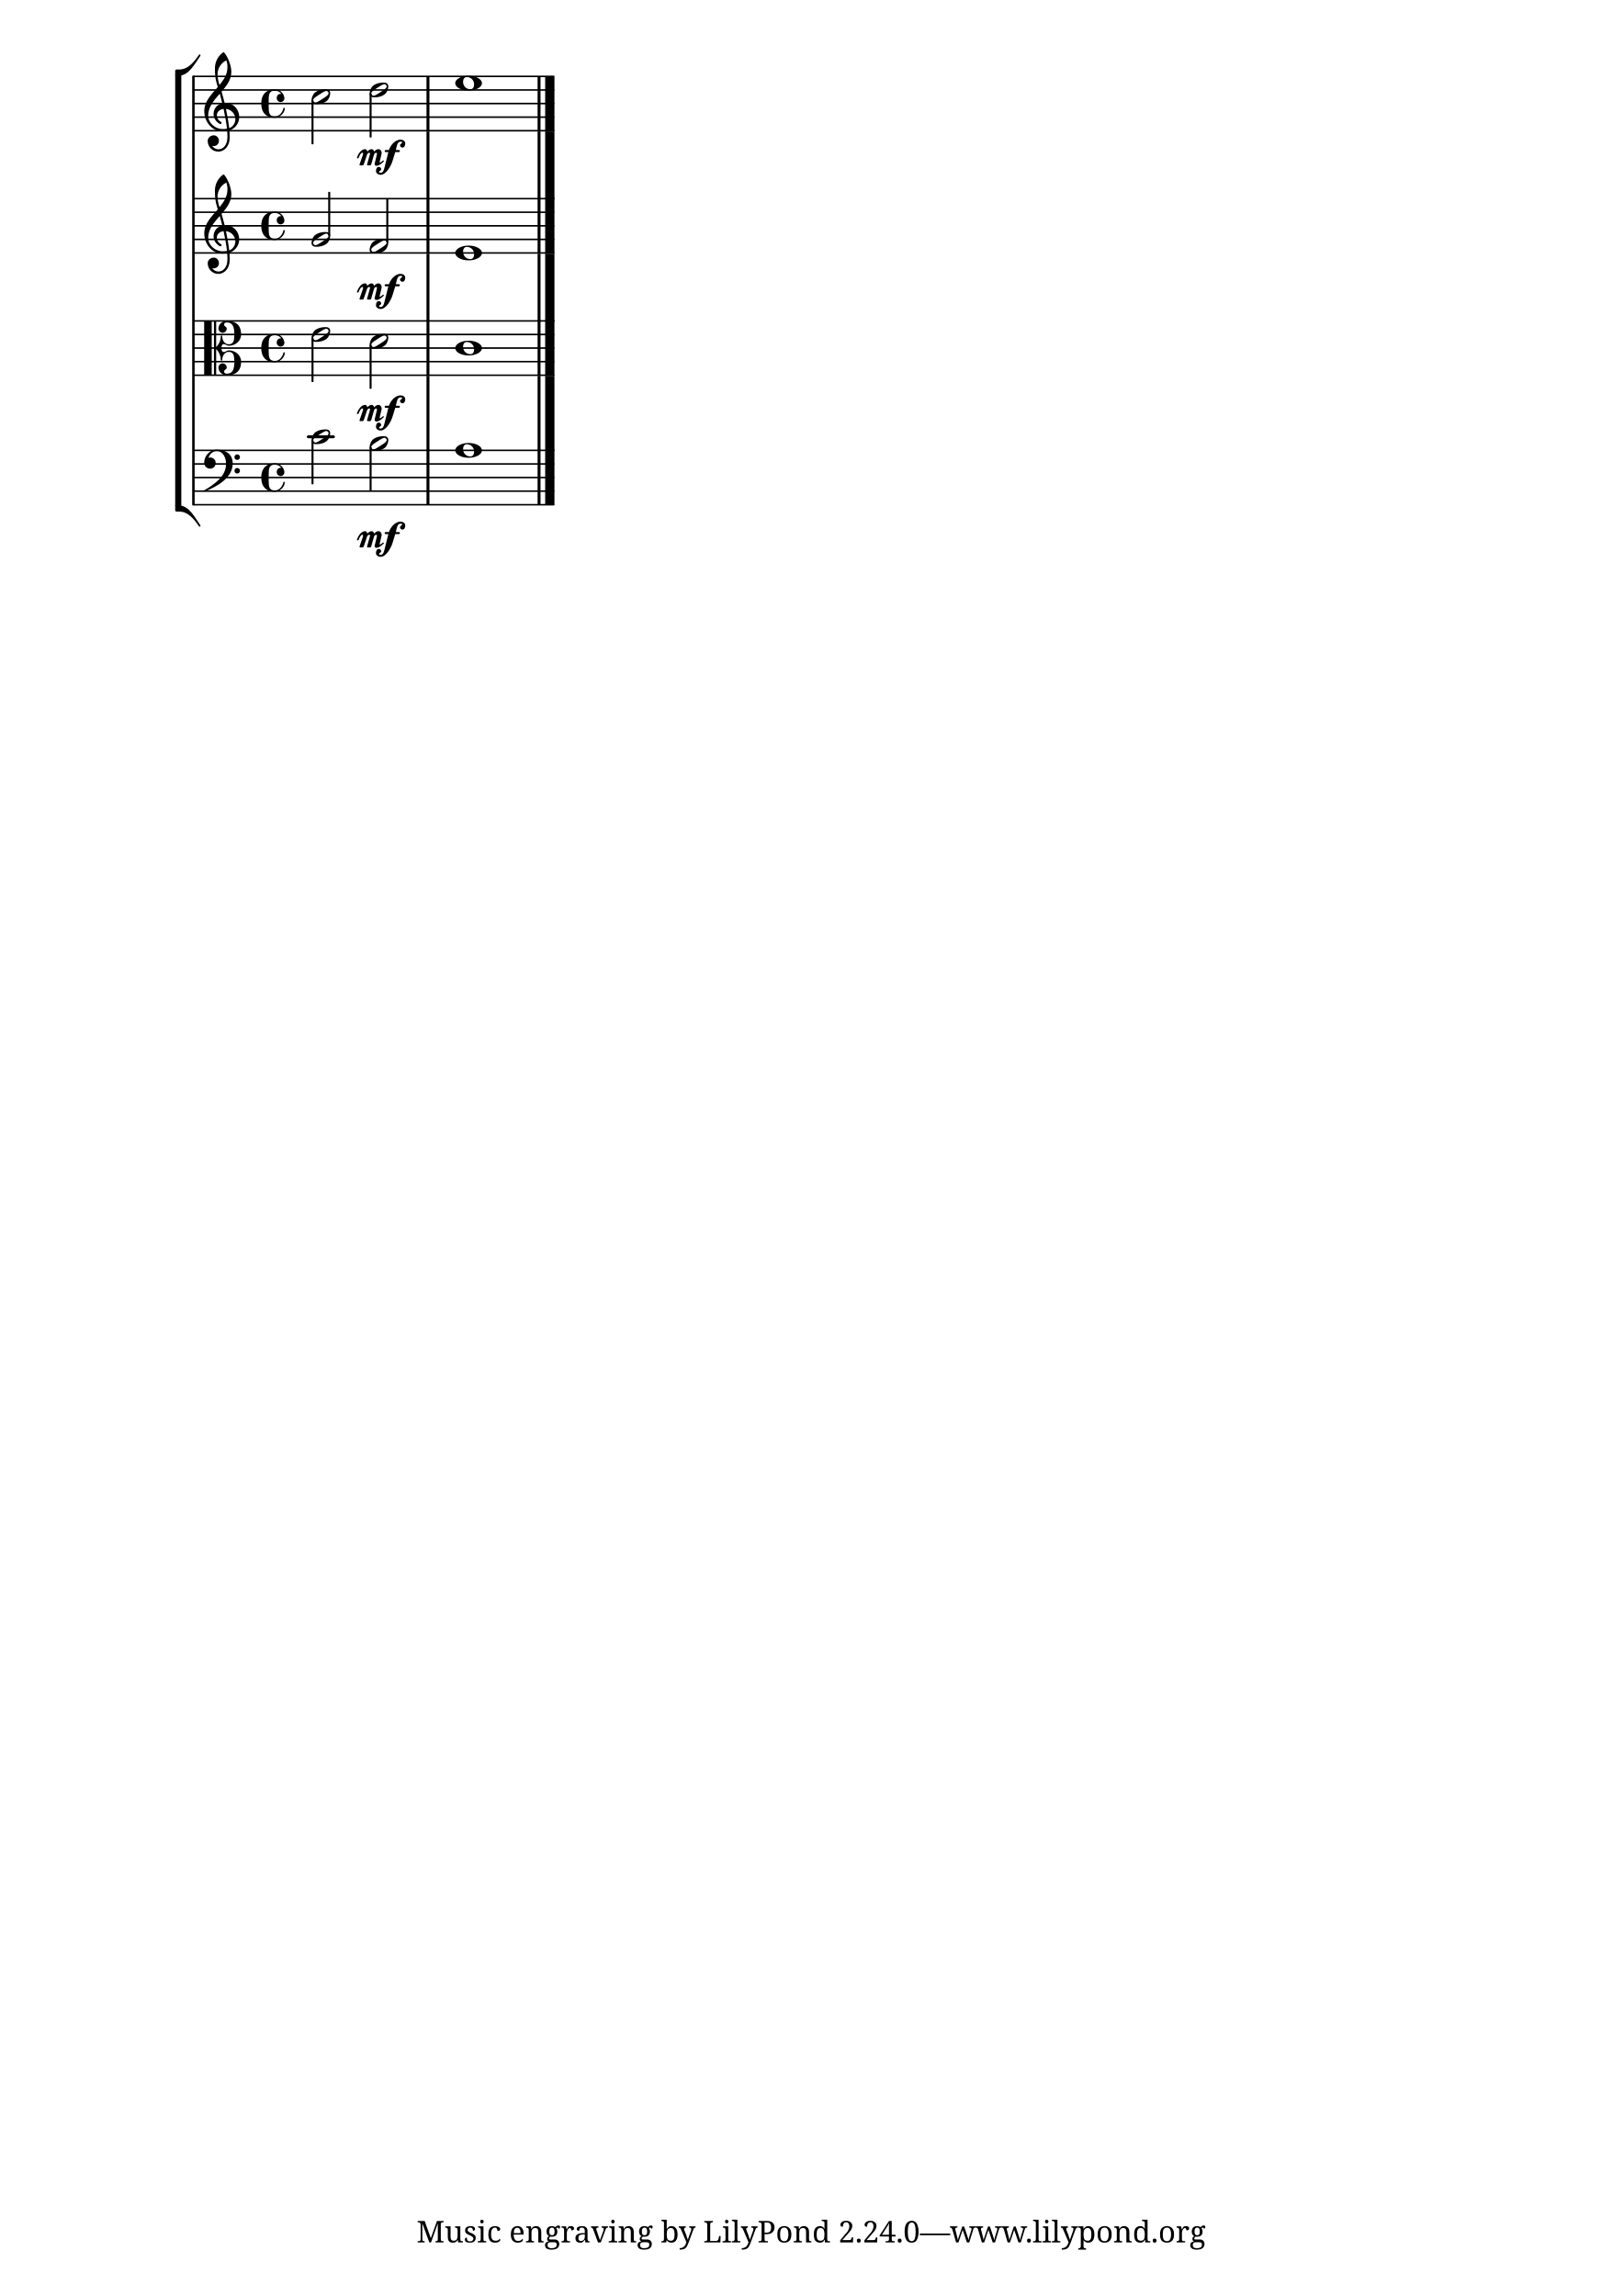
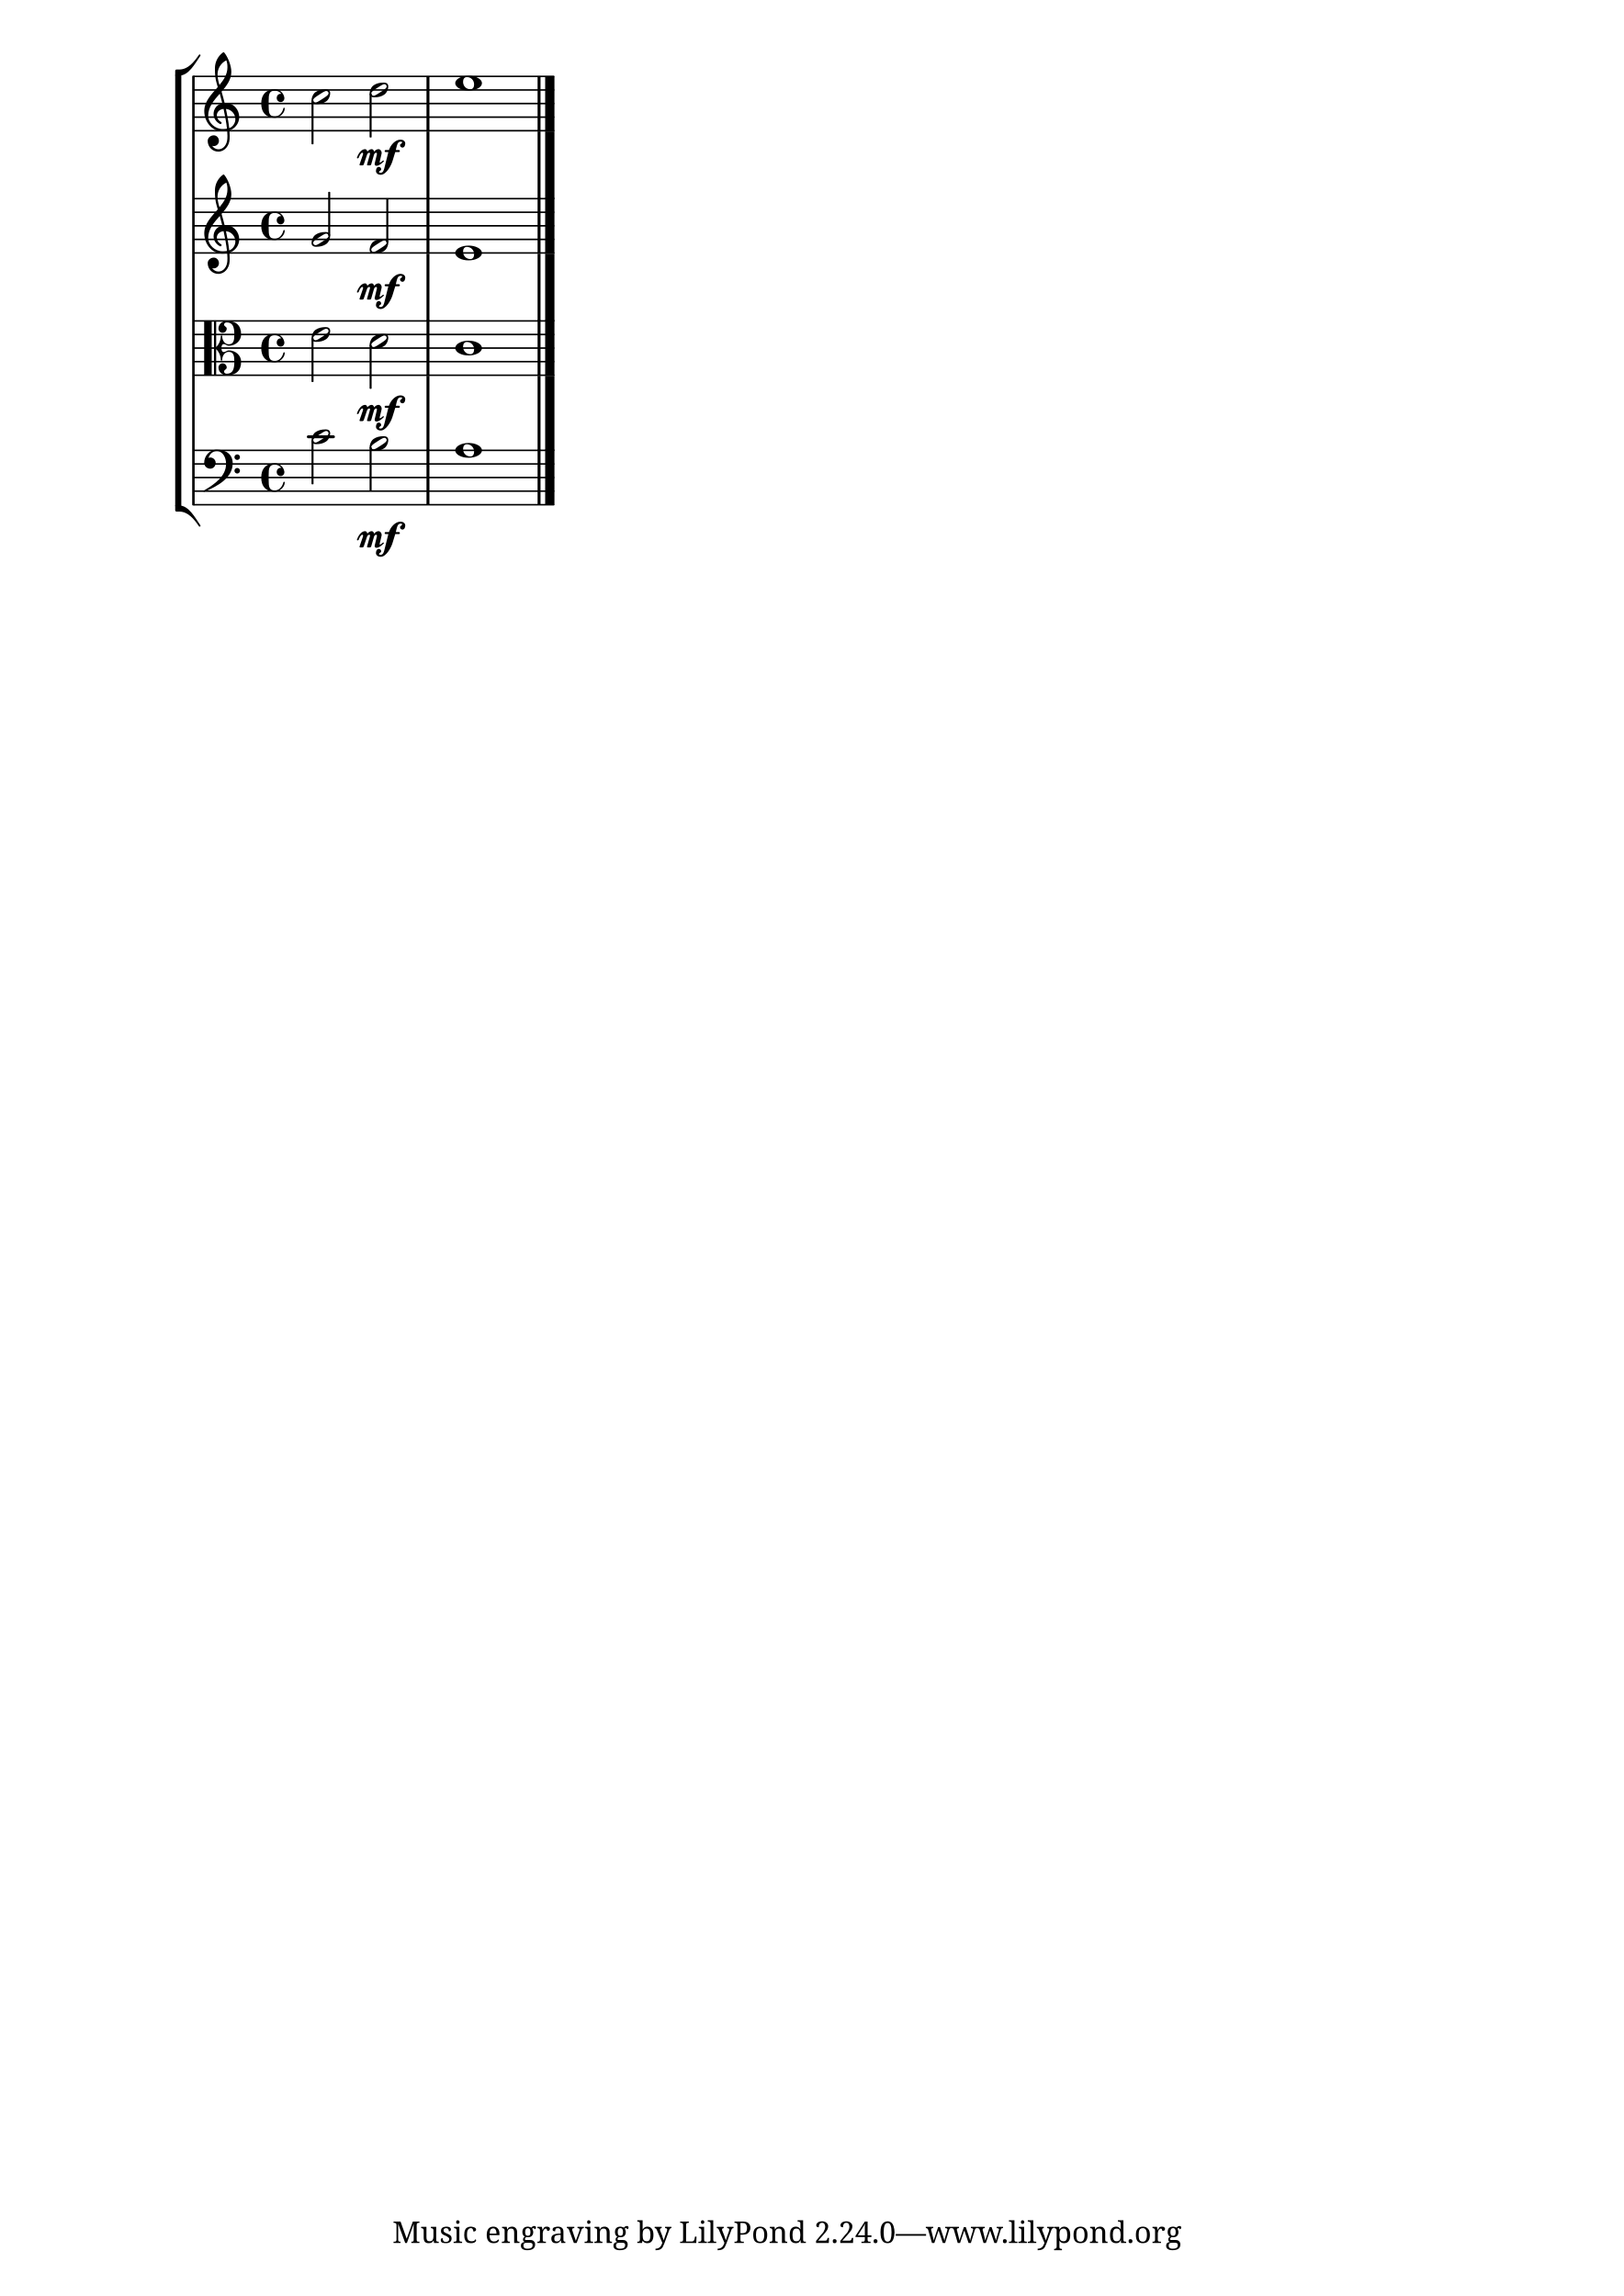
<svg xmlns="http://www.w3.org/2000/svg" xmlns:xlink="http://www.w3.org/1999/xlink" version="1.2" width="210.00mm" height="297.00mm" viewBox="0 -0 119.502 169.009">
  <style type="text/css">

tspan { white-space: pre; }

</style>
  <g transform="translate(31.3894, 3.8453)">
    <rect x="0" y="23.833" width="0.216" height="5.473" ry="0" fill="currentColor" />
  </g>
  <g transform="translate(31.3894, 3.8453)">
    <rect x="0" y="14.833" width="0.216" height="4.943" ry="0" fill="currentColor" />
  </g>
  <g transform="translate(31.3894, 3.8453)">
    <rect x="0" y="5.833" width="0.216" height="4.943" ry="0" fill="currentColor" />
  </g>
  <g transform="translate(40.1234, 16.6213)">
    <rect x="0" y="-2.057" width="0.683" height="4.114" ry="0" fill="currentColor" />
  </g>
  <g transform="translate(39.5657, 16.6213)">
    <rect x="0" y="-2.057" width="0.216" height="4.114" ry="0" fill="currentColor" />
  </g>
  <g transform="translate(40.1234, 25.6213)">
    <rect x="0" y="-2.057" width="0.683" height="4.114" ry="0" fill="currentColor" />
  </g>
  <g transform="translate(39.5657, 25.6213)">
    <rect x="0" y="-2.057" width="0.216" height="4.114" ry="0" fill="currentColor" />
  </g>
  <g transform="translate(40.1234, 7.6213)">
    <rect x="0" y="-2" width="0.683" height="4.057" ry="0" fill="currentColor" />
  </g>
  <g transform="translate(39.5657, 7.6213)">
    <rect x="0" y="-2" width="0.216" height="4.057" ry="0" fill="currentColor" />
  </g>
  <g transform="translate(31.3894, 35.1515)">
    <rect x="0" y="-2.057" width="0.216" height="4.057" ry="0" fill="currentColor" />
  </g>
  <g transform="translate(40.1234, 35.1515)">
    <rect x="0" y="-2.057" width="0.683" height="4.057" ry="0" fill="currentColor" />
  </g>
  <g transform="translate(39.5657, 35.1515)">
    <rect x="0" y="-2.057" width="0.216" height="4.057" ry="0" fill="currentColor" />
  </g>
  <g transform="translate(31.3894, 25.6213)">
    <rect x="0" y="-2.057" width="0.216" height="4.114" ry="0" fill="currentColor" />
  </g>
  <g transform="translate(40.1234, 3.8453)">
    <rect x="0" y="23.833" width="0.683" height="5.473" ry="0" fill="currentColor" />
  </g>
  <g transform="translate(39.5657, 3.8453)">
    <rect x="0" y="23.833" width="0.216" height="5.473" ry="0" fill="currentColor" />
  </g>
  <g transform="translate(40.1234, 3.8453)">
    <rect x="0" y="14.833" width="0.683" height="4.943" ry="0" fill="currentColor" />
  </g>
  <g transform="translate(39.5657, 3.8453)">
    <rect x="0" y="14.833" width="0.216" height="4.943" ry="0" fill="currentColor" />
  </g>
  <g transform="translate(40.1234, 3.8453)">
    <rect x="0" y="5.833" width="0.683" height="4.943" ry="0" fill="currentColor" />
  </g>
  <g transform="translate(39.5657, 3.8453)">
    <rect x="0" y="5.833" width="0.216" height="4.943" ry="0" fill="currentColor" />
  </g>
  <g transform="translate(31.3894, 16.6213)">
    <rect x="0" y="-2.057" width="0.216" height="4.114" ry="0" fill="currentColor" />
  </g>
  <g transform="translate(31.3894, 7.6213)">
    <rect x="0" y="-2" width="0.216" height="4.057" ry="0" fill="currentColor" />
  </g>
  <g staffspace="1" lilypondversion="2.24.0" isstaff="true">
    <g transform="translate(14.2264, 9.6213)">
      <line stroke-linejoin="round" stroke-linecap="round" stroke-width="0.114" stroke="currentColor" x1="0.057" y1="0" x2="26.523" y2="0" />
    </g>
    <g transform="translate(14.2264, 8.6213)">
      <line stroke-linejoin="round" stroke-linecap="round" stroke-width="0.114" stroke="currentColor" x1="0.057" y1="0" x2="26.523" y2="0" />
    </g>
    <g transform="translate(14.2264, 7.6213)">
      <line stroke-linejoin="round" stroke-linecap="round" stroke-width="0.114" stroke="currentColor" x1="0.057" y1="0" x2="26.523" y2="0" />
    </g>
    <g transform="translate(14.2264, 6.6213)">
      <line stroke-linejoin="round" stroke-linecap="round" stroke-width="0.114" stroke="currentColor" x1="0.057" y1="0" x2="26.523" y2="0" />
    </g>
    <g transform="translate(14.2264, 5.6213)">
      <line stroke-linejoin="round" stroke-linecap="round" stroke-width="0.114" stroke="currentColor" x1="0.057" y1="0" x2="26.523" y2="0" />
    </g>
  </g>
  <g transform="translate(5.6906, 32.1515)">
    <rect x="16.892" y="-0.107" width="2.066" height="0.214" ry="0.107" fill="currentColor" />
  </g>
  <g staffspace="1" lilypondversion="2.24.0" isstaff="true">
    <g transform="translate(14.2264, 18.6213)">
      <line stroke-linejoin="round" stroke-linecap="round" stroke-width="0.114" stroke="currentColor" x1="0.057" y1="0" x2="26.523" y2="0" />
    </g>
    <g transform="translate(14.2264, 17.6213)">
      <line stroke-linejoin="round" stroke-linecap="round" stroke-width="0.114" stroke="currentColor" x1="0.057" y1="0" x2="26.523" y2="0" />
    </g>
    <g transform="translate(14.2264, 16.6213)">
      <line stroke-linejoin="round" stroke-linecap="round" stroke-width="0.114" stroke="currentColor" x1="0.057" y1="0" x2="26.523" y2="0" />
    </g>
    <g transform="translate(14.2264, 15.6213)">
      <line stroke-linejoin="round" stroke-linecap="round" stroke-width="0.114" stroke="currentColor" x1="0.057" y1="0" x2="26.523" y2="0" />
    </g>
    <g transform="translate(14.2264, 14.6213)">
      <line stroke-linejoin="round" stroke-linecap="round" stroke-width="0.114" stroke="currentColor" x1="0.057" y1="0" x2="26.523" y2="0" />
    </g>
  </g>
  <g staffspace="1" lilypondversion="2.24.0" isstaff="true">
    <g transform="translate(14.2264, 27.6213)">
      <line stroke-linejoin="round" stroke-linecap="round" stroke-width="0.114" stroke="currentColor" x1="0.057" y1="0" x2="26.523" y2="0" />
    </g>
    <g transform="translate(14.2264, 26.6213)">
      <line stroke-linejoin="round" stroke-linecap="round" stroke-width="0.114" stroke="currentColor" x1="0.057" y1="0" x2="26.523" y2="0" />
    </g>
    <g transform="translate(14.2264, 25.6213)">
      <line stroke-linejoin="round" stroke-linecap="round" stroke-width="0.114" stroke="currentColor" x1="0.057" y1="0" x2="26.523" y2="0" />
    </g>
    <g transform="translate(14.2264, 24.6213)">
      <line stroke-linejoin="round" stroke-linecap="round" stroke-width="0.114" stroke="currentColor" x1="0.057" y1="0" x2="26.523" y2="0" />
    </g>
    <g transform="translate(14.2264, 23.6213)">
      <line stroke-linejoin="round" stroke-linecap="round" stroke-width="0.114" stroke="currentColor" x1="0.057" y1="0" x2="26.523" y2="0" />
    </g>
  </g>
  <g staffspace="1" lilypondversion="2.24.0" isstaff="true">
    <g transform="translate(14.2264, 37.1515)">
      <line stroke-linejoin="round" stroke-linecap="round" stroke-width="0.114" stroke="currentColor" x1="0.057" y1="0" x2="26.523" y2="0" />
    </g>
    <g transform="translate(14.2264, 36.1515)">
      <line stroke-linejoin="round" stroke-linecap="round" stroke-width="0.114" stroke="currentColor" x1="0.057" y1="0" x2="26.523" y2="0" />
    </g>
    <g transform="translate(14.2264, 35.1515)">
      <line stroke-linejoin="round" stroke-linecap="round" stroke-width="0.114" stroke="currentColor" x1="0.057" y1="0" x2="26.523" y2="0" />
    </g>
    <g transform="translate(14.2264, 34.1515)">
      <line stroke-linejoin="round" stroke-linecap="round" stroke-width="0.114" stroke="currentColor" x1="0.057" y1="0" x2="26.523" y2="0" />
    </g>
    <g transform="translate(14.2264, 33.1515)">
      <line stroke-linejoin="round" stroke-linecap="round" stroke-width="0.114" stroke="currentColor" x1="0.057" y1="0" x2="26.523" y2="0" />
    </g>
  </g>
-   <a style="color:inherit;" xlink:href="textedit:///dummy/path/file.ly:74:2:3">
+   <a style="color:inherit;" xlink:href="textedit:///dummy/path/file.ly:75:2:3">
    <g transform="translate(33.5057, 33.1515)">
      <path transform="scale(0.004, -0.004)" d="M213 112c-50 0 -69 -43 -69 -88c0 -77 57 -136 134 -136c50 0 69 43 69 88c0 77 -57 136 -134 136zM491 0c0 -43 -34 -75 -72 -96c-53 -29 -114 -40 -174 -40s-120 11 -173 40c-38 21 -72 53 -72 96s34 75 72 96c53 29 113 40 173 40s121 -11 174 -40 c38 -21 72 -53 72 -96z" fill="currentColor" />
    </g>
  </a>
-   <a style="color:inherit;" xlink:href="textedit:///dummy/path/file.ly:65:2:3">
+   <a style="color:inherit;" xlink:href="textedit:///dummy/path/file.ly:66:2:3">
    <g transform="translate(33.5057, 25.6213)">
      <path transform="scale(0.004, -0.004)" d="M213 112c-50 0 -69 -43 -69 -88c0 -77 57 -136 134 -136c50 0 69 43 69 88c0 77 -57 136 -134 136zM491 0c0 -43 -34 -75 -72 -96c-53 -29 -114 -40 -174 -40s-120 11 -173 40c-38 21 -72 53 -72 96s34 75 72 96c53 29 113 40 173 40s121 -11 174 -40 c38 -21 72 -53 72 -96z" fill="currentColor" />
    </g>
  </a>
-   <a style="color:inherit;" xlink:href="textedit:///dummy/path/file.ly:56:2:3">
+   <a style="color:inherit;" xlink:href="textedit:///dummy/path/file.ly:57:2:3">
    <g transform="translate(33.5057, 18.6213)">
      <path transform="scale(0.004, -0.004)" d="M213 112c-50 0 -69 -43 -69 -88c0 -77 57 -136 134 -136c50 0 69 43 69 88c0 77 -57 136 -134 136zM491 0c0 -43 -34 -75 -72 -96c-53 -29 -114 -40 -174 -40s-120 11 -173 40c-38 21 -72 53 -72 96s34 75 72 96c53 29 113 40 173 40s121 -11 174 -40 c38 -21 72 -53 72 -96z" fill="currentColor" />
    </g>
  </a>
-   <a style="color:inherit;" xlink:href="textedit:///dummy/path/file.ly:48:2:3">
+   <a style="color:inherit;" xlink:href="textedit:///dummy/path/file.ly:49:2:3">
    <g transform="translate(33.5057, 6.1213)">
      <path transform="scale(0.004, -0.004)" d="M213 112c-50 0 -69 -43 -69 -88c0 -77 57 -136 134 -136c50 0 69 43 69 88c0 77 -57 136 -134 136zM491 0c0 -43 -34 -75 -72 -96c-53 -29 -114 -40 -174 -40s-120 11 -173 40c-38 21 -72 53 -72 96s34 75 72 96c53 29 113 40 173 40s121 -11 174 -40 c38 -21 72 -53 72 -96z" fill="currentColor" />
    </g>
  </a>
+   <a style="color:inherit;" xlink:href="textedit:///dummy/path/file.ly:43:2:3">
+ </a>
  <a style="color:inherit;" xlink:href="textedit:///dummy/path/file.ly:42:2:3">
- </a>
-   <a style="color:inherit;" xlink:href="textedit:///dummy/path/file.ly:41:2:3">
    <g transform="translate(19.2264, 25.6213)">
      <path transform="scale(0.004, -0.004)" d="M359 27c-49 0 -75 42 -75 75c0 38 27 77 72 77c4 0 9 0 14 -1c-28 37 -72 59 -120 59c-106 0 -113 -73 -113 -186v-51v-51c0 -113 7 -187 113 -187c80 0 139 70 158 151c2 7 7 10 12 10c6 0 13 -4 13 -12c0 -94 -105 -174 -183 -174c-68 0 -137 21 -184 70 c-49 51 -66 122 -66 193s17 142 66 193c47 49 116 69 184 69c87 0 160 -64 175 -150c1 -5 1 -9 1 -13c0 -40 -30 -72 -67 -72z" fill="currentColor" />
    </g>
  </a>
-   <a style="color:inherit;" xlink:href="textedit:///dummy/path/file.ly:73:2:3">
+   <a style="color:inherit;" xlink:href="textedit:///dummy/path/file.ly:74:2:3">
    <g transform="translate(22.9264, 32.1515)">
      <path transform="scale(0.004, -0.004)" d="M314 65c0 24 -21 41 -42 41c-4 0 -8 0 -12 -1c-31 -9 -78 -40 -115 -64s-84 -53 -104 -78c-7 -8 -10 -18 -10 -28c0 -24 21 -41 42 -41c4 0 8 0 12 1c31 9 77 40 114 64s84 53 104 78c7 8 11 18 11 28zM262 136c46 0 82 -21 82 -71c0 -19 -4 -39 -10 -57 c-12 -37 -32 -72 -64 -94c-53 -36 -113 -50 -187 -50c-46 0 -83 21 -83 71c0 19 5 39 11 57c12 37 31 72 63 94c53 36 114 50 188 50z" fill="currentColor" />
    </g>
  </a>
  <g transform="translate(15.0264, 34.1515)">
    <path transform="scale(0.004, -0.004)" d="M557 -125c0 28 23 51 51 51s51 -23 51 -51s-23 -51 -51 -51s-51 23 -51 51zM557 125c0 28 23 51 51 51s51 -23 51 -51s-23 -51 -51 -51s-51 23 -51 51zM232 263c172 0 293 -88 293 -251c0 -263 -263 -414 -516 -521c-3 -3 -6 -4 -9 -4c-7 0 -13 6 -13 13c0 3 1 6 4 9 c202 118 412 265 412 493c0 120 -63 235 -171 235c-74 0 -129 -54 -154 -126c11 5 22 8 34 8c55 0 100 -45 100 -100c0 -58 -44 -106 -100 -106c-60 0 -112 47 -112 106c0 133 102 244 232 244z" fill="currentColor" />
  </g>
+   <a style="color:inherit;" xlink:href="textedit:///dummy/path/file.ly:43:2:3">
+ </a>
  <a style="color:inherit;" xlink:href="textedit:///dummy/path/file.ly:42:2:3">
- </a>
-   <a style="color:inherit;" xlink:href="textedit:///dummy/path/file.ly:41:2:3">
    <g transform="translate(19.2264, 35.1515)">
      <path transform="scale(0.004, -0.004)" d="M359 27c-49 0 -75 42 -75 75c0 38 27 77 72 77c4 0 9 0 14 -1c-28 37 -72 59 -120 59c-106 0 -113 -73 -113 -186v-51v-51c0 -113 7 -187 113 -187c80 0 139 70 158 151c2 7 7 10 12 10c6 0 13 -4 13 -12c0 -94 -105 -174 -183 -174c-68 0 -137 21 -184 70 c-49 51 -66 122 -66 193s17 142 66 193c47 49 116 69 184 69c87 0 160 -64 175 -150c1 -5 1 -9 1 -13c0 -40 -30 -72 -67 -72z" fill="currentColor" />
    </g>
  </a>
  <g transform="translate(23.0003, 7.6213)">
    <rect x="-0.074" y="-0.241" width="0.148" height="3.241" ry="0.04" fill="currentColor" />
  </g>
  <g transform="translate(15.0264, 25.6213)">
    <path transform="scale(0.004, -0.004)" d="M318 0c0 -33 7 -73 45 -73c29 0 57 31 88 31c123 0 229 -89 229 -208c0 -169 -93 -250 -265 -250c-83 0 -152 61 -152 142c0 42 34 77 76 77s76 -35 76 -77c0 -39 -49 -37 -49 -76c0 -23 24 -38 49 -38c116 0 140 90 140 222c0 106 -12 180 -104 180 c-72 0 -119 -71 -119 -149c0 -9 -7 -14 -14 -14s-13 5 -13 14c0 76 -31 147 -84 200v-471c0 -6 -4 -10 -10 -10h-21c-6 0 -10 4 -10 10v980c0 6 4 10 10 10h21c6 0 10 -4 10 -10v-471c53 53 84 124 84 200c0 9 6 14 13 14s14 -5 14 -14c0 -78 47 -149 119 -149 c92 0 104 74 104 180c0 132 -24 222 -140 222c-25 0 -49 -15 -49 -38c0 -39 49 -37 49 -76c0 -42 -34 -77 -76 -77s-76 35 -76 77c0 81 69 142 152 142c172 0 265 -81 265 -250c0 -119 -106 -208 -229 -208c-31 0 -59 31 -88 31c-38 0 -45 -40 -45 -73zM129 -500h-119 c-6 0 -10 4 -10 10v980c0 6 4 10 10 10h119c6 0 10 -4 10 -10v-980c0 -6 -4 -10 -10 -10z" fill="currentColor" />
  </g>
  <g transform="translate(24.2297, 16.6213)">
    <rect x="-0.074" y="-2.5" width="0.148" height="3.241" ry="0.04" fill="currentColor" />
  </g>
  <g transform="translate(27.2757, 35.1515)">
    <rect x="-0.074" y="-2.241" width="0.148" height="3.241" ry="0.04" fill="currentColor" />
  </g>
-   <a style="color:inherit;" xlink:href="textedit:///dummy/path/file.ly:47:2:3">
+   <a style="color:inherit;" xlink:href="textedit:///dummy/path/file.ly:48:2:3">
    <g transform="translate(22.9264, 7.1213)">
      <path transform="scale(0.004, -0.004)" d="M314 65c0 24 -21 41 -42 41c-4 0 -8 0 -12 -1c-31 -9 -78 -40 -115 -64s-84 -53 -104 -78c-7 -8 -10 -18 -10 -28c0 -24 21 -41 42 -41c4 0 8 0 12 1c31 9 77 40 114 64s84 53 104 78c7 8 11 18 11 28zM262 136c46 0 82 -21 82 -71c0 -19 -4 -39 -10 -57 c-12 -37 -32 -72 -64 -94c-53 -36 -113 -50 -187 -50c-46 0 -83 21 -83 71c0 19 5 39 11 57c12 37 31 72 63 94c53 36 114 50 188 50z" fill="currentColor" />
    </g>
  </a>
  <g transform="translate(12.8943, 5.3394)">
    <path transform="scale(0.004, -0.004)" d="M450 333c9 0 16 -8 16 -16c0 -3 -1 -6 -3 -9c-99 -144 -215 -364 -388 -364h-75v87c0 14 11 25 25 25h50c159 0 271 136 362 270c3 4 8 7 13 7z" fill="currentColor" />
  </g>
  <g transform="translate(12.8943, 37.4334)">
    <path transform="scale(0.004, -0.004)" d="M466 -317c0 -8 -7 -16 -16 -16c-5 0 -10 3 -13 7c-91 134 -203 270 -362 270h-50c-14 0 -25 11 -25 25v87h75c173 0 289 -220 388 -364c2 -3 3 -6 3 -9z" fill="currentColor" />
  </g>
  <g transform="translate(12.8943, 21.3864)">
    <rect x="0" y="-15.867" width="0.45" height="31.734" ry="0" fill="currentColor" />
  </g>
  <g transform="translate(14.1443, 21.3864)">
    <rect x="0" y="-15.822" width="0.182" height="31.644" ry="0.057" fill="currentColor" />
  </g>
  <g transform="translate(23.0003, 25.6213)">
    <rect x="-0.074" y="-0.741" width="0.148" height="3.241" ry="0.04" fill="currentColor" />
  </g>
  <g transform="translate(15.0264, 8.6213)">
    <path transform="scale(0.004, -0.004)" d="M376 262c4 0 9 1 13 1c155 0 256 -128 256 -261c0 -76 -33 -154 -107 -210c-22 -17 -47 -28 -73 -36c3 -35 5 -70 5 -105c0 -19 -1 -39 -2 -58c-7 -120 -90 -228 -208 -228c-108 0 -195 88 -195 197c0 58 53 103 112 103c54 0 95 -47 95 -103c0 -52 -43 -95 -95 -95 c-11 0 -21 2 -31 6c26 -39 68 -65 117 -65c96 0 157 92 163 191c1 18 2 37 2 55c0 31 -1 61 -4 92c-29 -5 -58 -8 -89 -8c-188 0 -333 172 -333 374c0 177 131 306 248 441c-19 62 -37 126 -45 191c-6 52 -7 103 -7 155c0 115 55 224 149 292c3 2 7 3 10 3c4 0 7 0 10 -3 c71 -84 133 -245 133 -358c0 -143 -86 -255 -180 -364c21 -68 39 -138 56 -207zM461 -203c68 24 113 95 113 164c0 90 -66 179 -173 190c24 -116 46 -231 60 -354zM74 28c0 -135 129 -247 264 -247c28 0 55 2 82 6c-14 127 -37 245 -63 364c-79 -8 -124 -61 -124 -119 c0 -44 25 -91 81 -123c5 -5 7 -10 7 -15c0 -11 -10 -22 -22 -22c-3 0 -6 1 -9 2c-80 43 -117 115 -117 185c0 88 58 174 160 197c-14 58 -29 117 -46 175c-107 -121 -213 -243 -213 -403zM408 1045c-99 -48 -162 -149 -162 -259c0 -74 18 -133 36 -194 c80 97 146 198 146 324c0 55 -4 79 -20 129z" fill="currentColor" />
  </g>
+   <a style="color:inherit;" xlink:href="textedit:///dummy/path/file.ly:43:2:3">
+ </a>
  <a style="color:inherit;" xlink:href="textedit:///dummy/path/file.ly:42:2:3">
- </a>
-   <a style="color:inherit;" xlink:href="textedit:///dummy/path/file.ly:41:2:3">
    <g transform="translate(19.2264, 7.6213)">
      <path transform="scale(0.004, -0.004)" d="M359 27c-49 0 -75 42 -75 75c0 38 27 77 72 77c4 0 9 0 14 -1c-28 37 -72 59 -120 59c-106 0 -113 -73 -113 -186v-51v-51c0 -113 7 -187 113 -187c80 0 139 70 158 151c2 7 7 10 12 10c6 0 13 -4 13 -12c0 -94 -105 -174 -183 -174c-68 0 -137 21 -184 70 c-49 51 -66 122 -66 193s17 142 66 193c47 49 116 69 184 69c87 0 160 -64 175 -150c1 -5 1 -9 1 -13c0 -40 -30 -72 -67 -72z" fill="currentColor" />
    </g>
  </a>
-   <a style="color:inherit;" xlink:href="textedit:///dummy/path/file.ly:55:2:3">
+   <a style="color:inherit;" xlink:href="textedit:///dummy/path/file.ly:56:2:3">
    <g transform="translate(22.9264, 17.6213)">
      <path transform="scale(0.004, -0.004)" d="M314 65c0 24 -21 41 -42 41c-4 0 -8 0 -12 -1c-31 -9 -78 -40 -115 -64s-84 -53 -104 -78c-7 -8 -10 -18 -10 -28c0 -24 21 -41 42 -41c4 0 8 0 12 1c31 9 77 40 114 64s84 53 104 78c7 8 11 18 11 28zM262 136c46 0 82 -21 82 -71c0 -19 -4 -39 -10 -57 c-12 -37 -32 -72 -64 -94c-53 -36 -113 -50 -187 -50c-46 0 -83 21 -83 71c0 19 5 39 11 57c12 37 31 72 63 94c53 36 114 50 188 50z" fill="currentColor" />
    </g>
  </a>
  <g transform="translate(15.0264, 17.6213)">
    <path transform="scale(0.004, -0.004)" d="M376 262c4 0 9 1 13 1c155 0 256 -128 256 -261c0 -76 -33 -154 -107 -210c-22 -17 -47 -28 -73 -36c3 -35 5 -70 5 -105c0 -19 -1 -39 -2 -58c-7 -120 -90 -228 -208 -228c-108 0 -195 88 -195 197c0 58 53 103 112 103c54 0 95 -47 95 -103c0 -52 -43 -95 -95 -95 c-11 0 -21 2 -31 6c26 -39 68 -65 117 -65c96 0 157 92 163 191c1 18 2 37 2 55c0 31 -1 61 -4 92c-29 -5 -58 -8 -89 -8c-188 0 -333 172 -333 374c0 177 131 306 248 441c-19 62 -37 126 -45 191c-6 52 -7 103 -7 155c0 115 55 224 149 292c3 2 7 3 10 3c4 0 7 0 10 -3 c71 -84 133 -245 133 -358c0 -143 -86 -255 -180 -364c21 -68 39 -138 56 -207zM461 -203c68 24 113 95 113 164c0 90 -66 179 -173 190c24 -116 46 -231 60 -354zM74 28c0 -135 129 -247 264 -247c28 0 55 2 82 6c-14 127 -37 245 -63 364c-79 -8 -124 -61 -124 -119 c0 -44 25 -91 81 -123c5 -5 7 -10 7 -15c0 -11 -10 -22 -22 -22c-3 0 -6 1 -9 2c-80 43 -117 115 -117 185c0 88 58 174 160 197c-14 58 -29 117 -46 175c-107 -121 -213 -243 -213 -403zM408 1045c-99 -48 -162 -149 -162 -259c0 -74 18 -133 36 -194 c80 97 146 198 146 324c0 55 -4 79 -20 129z" fill="currentColor" />
  </g>
+   <a style="color:inherit;" xlink:href="textedit:///dummy/path/file.ly:43:2:3">
+ </a>
  <a style="color:inherit;" xlink:href="textedit:///dummy/path/file.ly:42:2:3">
- </a>
-   <a style="color:inherit;" xlink:href="textedit:///dummy/path/file.ly:41:2:3">
    <g transform="translate(19.2264, 16.6213)">
      <path transform="scale(0.004, -0.004)" d="M359 27c-49 0 -75 42 -75 75c0 38 27 77 72 77c4 0 9 0 14 -1c-28 37 -72 59 -120 59c-106 0 -113 -73 -113 -186v-51v-51c0 -113 7 -187 113 -187c80 0 139 70 158 151c2 7 7 10 12 10c6 0 13 -4 13 -12c0 -94 -105 -174 -183 -174c-68 0 -137 21 -184 70 c-49 51 -66 122 -66 193s17 142 66 193c47 49 116 69 184 69c87 0 160 -64 175 -150c1 -5 1 -9 1 -13c0 -40 -30 -72 -67 -72z" fill="currentColor" />
    </g>
  </a>
-   <a style="color:inherit;" xlink:href="textedit:///dummy/path/file.ly:64:2:3">
+   <a style="color:inherit;" xlink:href="textedit:///dummy/path/file.ly:65:2:3">
    <g transform="translate(22.9264, 24.6213)">
      <path transform="scale(0.004, -0.004)" d="M314 65c0 24 -21 41 -42 41c-4 0 -8 0 -12 -1c-31 -9 -78 -40 -115 -64s-84 -53 -104 -78c-7 -8 -10 -18 -10 -28c0 -24 21 -41 42 -41c4 0 8 0 12 1c31 9 77 40 114 64s84 53 104 78c7 8 11 18 11 28zM262 136c46 0 82 -21 82 -71c0 -19 -4 -39 -10 -57 c-12 -37 -32 -72 -64 -94c-53 -36 -113 -50 -187 -50c-46 0 -83 21 -83 71c0 19 5 39 11 57c12 37 31 72 63 94c53 36 114 50 188 50z" fill="currentColor" />
    </g>
  </a>
  <g staffspace="1" extra-offset-y-propid="2" editcommand="Tweak" editableclass="Dummy" spontinieditable="true">
-     <a style="color:inherit;" xlink:href="textedit:///dummy/path/file.ly:55:6:7">
+     <a style="color:inherit;" xlink:href="textedit:///dummy/path/file.ly:56:6:7">
      <g transform="translate(26.4393, 22.0533)">
        <g>
          <path transform="scale(0.004, -0.004)" d="M-41 146c26 76 82 153 149 153c22 0 36 -20 41 -45c22 26 51 45 81 45c23 0 38 -21 44 -46c22 27 51 46 80 46c33 0 59 -35 59 -69c0 -5 -1 -10 -2 -15l-35 -149c0 -2 -1 -4 -1 -5c0 -5 2 -8 7 -8c9 0 27 11 48 31c4 4 9 6 13 6c6 0 11 -4 11 -10c0 -4 -3 -8 -7 -12 c-40 -38 -85 -75 -131 -75c-20 0 -32 13 -32 32c0 4 0 7 1 11l39 165c1 5 2 9 2 14c0 10 -4 18 -14 18c-16 0 -33 -16 -39 -32l-53 -183c-3 -10 -12 -18 -22 -18h-41c-10 0 -16 8 -13 18l52 183c2 6 3 11 3 16c0 9 -4 16 -13 16c-16 0 -35 -15 -41 -32l-62 -183 c-3 -10 -14 -18 -24 -18h-41c-10 0 -15 8 -12 18l63 183c2 5 2 10 2 15c0 10 -3 17 -13 17c-29 0 -54 -53 -66 -87c-4 -11 -15 -17 -23 -17c-7 0 -12 4 -12 11c0 2 1 4 2 6z" fill="currentColor" />
          <path transform="translate(1.6389, 0) scale(0.004, -0.004)" d="M253 245l-50 -163c-30 -99 -121 -255 -218 -255c-45 0 -87 27 -87 69c0 39 17 77 52 77c24 0 44 -20 44 -44c0 -30 -38 -24 -38 -54c0 -10 11 -11 23 -11h6c48 0 61 58 73 108l68 273h-49c-11 0 -19 8 -19 19s8 19 19 19h60c32 96 118 191 213 191c45 0 87 -27 87 -69 c0 -39 -17 -77 -52 -77c-24 0 -44 19 -44 43c0 30 38 25 38 55c0 10 -10 11 -22 11h-7c-62 0 -70 -88 -86 -154h55c11 0 19 -8 19 -19s-8 -19 -19 -19h-66z" fill="currentColor" />
        </g>
      </g>
    </a>
  </g>
  <g staffspace="1" extra-offset-y-propid="3" editcommand="Tweak" editableclass="Dummy" spontinieditable="true">
-     <a style="color:inherit;" xlink:href="textedit:///dummy/path/file.ly:64:6:7">
+     <a style="color:inherit;" xlink:href="textedit:///dummy/path/file.ly:65:6:7">
      <g transform="translate(26.4393, 30.9985)">
        <g>
          <path transform="scale(0.004, -0.004)" d="M-41 146c26 76 82 153 149 153c22 0 36 -20 41 -45c22 26 51 45 81 45c23 0 38 -21 44 -46c22 27 51 46 80 46c33 0 59 -35 59 -69c0 -5 -1 -10 -2 -15l-35 -149c0 -2 -1 -4 -1 -5c0 -5 2 -8 7 -8c9 0 27 11 48 31c4 4 9 6 13 6c6 0 11 -4 11 -10c0 -4 -3 -8 -7 -12 c-40 -38 -85 -75 -131 -75c-20 0 -32 13 -32 32c0 4 0 7 1 11l39 165c1 5 2 9 2 14c0 10 -4 18 -14 18c-16 0 -33 -16 -39 -32l-53 -183c-3 -10 -12 -18 -22 -18h-41c-10 0 -16 8 -13 18l52 183c2 6 3 11 3 16c0 9 -4 16 -13 16c-16 0 -35 -15 -41 -32l-62 -183 c-3 -10 -14 -18 -24 -18h-41c-10 0 -15 8 -12 18l63 183c2 5 2 10 2 15c0 10 -3 17 -13 17c-29 0 -54 -53 -66 -87c-4 -11 -15 -17 -23 -17c-7 0 -12 4 -12 11c0 2 1 4 2 6z" fill="currentColor" />
          <path transform="translate(1.6389, 0) scale(0.004, -0.004)" d="M253 245l-50 -163c-30 -99 -121 -255 -218 -255c-45 0 -87 27 -87 69c0 39 17 77 52 77c24 0 44 -20 44 -44c0 -30 -38 -24 -38 -54c0 -10 11 -11 23 -11h6c48 0 61 58 73 108l68 273h-49c-11 0 -19 8 -19 19s8 19 19 19h60c32 96 118 191 213 191c45 0 87 -27 87 -69 c0 -39 -17 -77 -52 -77c-24 0 -44 19 -44 43c0 30 38 25 38 55c0 10 -10 11 -22 11h-7c-62 0 -70 -88 -86 -154h55c11 0 19 -8 19 -19s-8 -19 -19 -19h-66z" fill="currentColor" />
        </g>
      </g>
    </a>
  </g>
-   <a style="color:inherit;" xlink:href="textedit:///dummy/path/file.ly:73:5:6">
+   <a style="color:inherit;" xlink:href="textedit:///dummy/path/file.ly:74:5:6">
    <g transform="translate(27.2018, 32.6515)">
      <path transform="scale(0.004, -0.004)" d="M314 65c0 24 -21 41 -42 41c-4 0 -8 0 -12 -1c-31 -9 -78 -40 -115 -64s-84 -53 -104 -78c-7 -8 -10 -18 -10 -28c0 -24 21 -41 42 -41c4 0 8 0 12 1c31 9 77 40 114 64s84 53 104 78c7 8 11 18 11 28zM262 136c46 0 82 -21 82 -71c0 -19 -4 -39 -10 -57 c-12 -37 -32 -72 -64 -94c-53 -36 -113 -50 -187 -50c-46 0 -83 21 -83 71c0 19 5 39 11 57c12 37 31 72 63 94c53 36 114 50 188 50z" fill="currentColor" />
    </g>
  </a>
  <g staffspace="1" extra-offset-y-propid="4" editcommand="Tweak" editableclass="Dummy" spontinieditable="true">
-     <a style="color:inherit;" xlink:href="textedit:///dummy/path/file.ly:73:6:7">
+     <a style="color:inherit;" xlink:href="textedit:///dummy/path/file.ly:74:6:7">
      <g transform="translate(26.4393, 40.2945)">
        <g>
          <path transform="scale(0.004, -0.004)" d="M-41 146c26 76 82 153 149 153c22 0 36 -20 41 -45c22 26 51 45 81 45c23 0 38 -21 44 -46c22 27 51 46 80 46c33 0 59 -35 59 -69c0 -5 -1 -10 -2 -15l-35 -149c0 -2 -1 -4 -1 -5c0 -5 2 -8 7 -8c9 0 27 11 48 31c4 4 9 6 13 6c6 0 11 -4 11 -10c0 -4 -3 -8 -7 -12 c-40 -38 -85 -75 -131 -75c-20 0 -32 13 -32 32c0 4 0 7 1 11l39 165c1 5 2 9 2 14c0 10 -4 18 -14 18c-16 0 -33 -16 -39 -32l-53 -183c-3 -10 -12 -18 -22 -18h-41c-10 0 -16 8 -13 18l52 183c2 6 3 11 3 16c0 9 -4 16 -13 16c-16 0 -35 -15 -41 -32l-62 -183 c-3 -10 -14 -18 -24 -18h-41c-10 0 -15 8 -12 18l63 183c2 5 2 10 2 15c0 10 -3 17 -13 17c-29 0 -54 -53 -66 -87c-4 -11 -15 -17 -23 -17c-7 0 -12 4 -12 11c0 2 1 4 2 6z" fill="currentColor" />
          <path transform="translate(1.6389, 0) scale(0.004, -0.004)" d="M253 245l-50 -163c-30 -99 -121 -255 -218 -255c-45 0 -87 27 -87 69c0 39 17 77 52 77c24 0 44 -20 44 -44c0 -30 -38 -24 -38 -54c0 -10 11 -11 23 -11h6c48 0 61 58 73 108l68 273h-49c-11 0 -19 8 -19 19s8 19 19 19h60c32 96 118 191 213 191c45 0 87 -27 87 -69 c0 -39 -17 -77 -52 -77c-24 0 -44 19 -44 43c0 30 38 25 38 55c0 10 -10 11 -22 11h-7c-62 0 -70 -88 -86 -154h55c11 0 19 -8 19 -19s-8 -19 -19 -19h-66z" fill="currentColor" />
        </g>
      </g>
    </a>
  </g>
  <g transform="translate(27.2757, 7.6213)">
    <rect x="-0.074" y="-0.741" width="0.148" height="3.241" ry="0.04" fill="currentColor" />
  </g>
-   <a style="color:inherit;" xlink:href="textedit:///dummy/path/file.ly:64:5:6">
+   <a style="color:inherit;" xlink:href="textedit:///dummy/path/file.ly:65:5:6">
    <g transform="translate(27.2018, 25.1213)">
      <path transform="scale(0.004, -0.004)" d="M314 65c0 24 -21 41 -42 41c-4 0 -8 0 -12 -1c-31 -9 -78 -40 -115 -64s-84 -53 -104 -78c-7 -8 -10 -18 -10 -28c0 -24 21 -41 42 -41c4 0 8 0 12 1c31 9 77 40 114 64s84 53 104 78c7 8 11 18 11 28zM262 136c46 0 82 -21 82 -71c0 -19 -4 -39 -10 -57 c-12 -37 -32 -72 -64 -94c-53 -36 -113 -50 -187 -50c-46 0 -83 21 -83 71c0 19 5 39 11 57c12 37 31 72 63 94c53 36 114 50 188 50z" fill="currentColor" />
    </g>
  </a>
  <g transform="translate(28.5051, 16.6213)">
    <rect x="-0.074" y="-2" width="0.148" height="3.241" ry="0.04" fill="currentColor" />
  </g>
  <g transform="translate(27.2757, 25.6213)">
    <rect x="-0.074" y="-0.241" width="0.148" height="3.241" ry="0.04" fill="currentColor" />
  </g>
  <g staffspace="1" extra-offset-y-propid="1" editcommand="Tweak" editableclass="Dummy" spontinieditable="true">
-     <a style="color:inherit;" xlink:href="textedit:///dummy/path/file.ly:47:6:7">
+     <a style="color:inherit;" xlink:href="textedit:///dummy/path/file.ly:48:6:7">
      <g transform="translate(26.4393, 12.1743)">
        <g>
          <path transform="scale(0.004, -0.004)" d="M-41 146c26 76 82 153 149 153c22 0 36 -20 41 -45c22 26 51 45 81 45c23 0 38 -21 44 -46c22 27 51 46 80 46c33 0 59 -35 59 -69c0 -5 -1 -10 -2 -15l-35 -149c0 -2 -1 -4 -1 -5c0 -5 2 -8 7 -8c9 0 27 11 48 31c4 4 9 6 13 6c6 0 11 -4 11 -10c0 -4 -3 -8 -7 -12 c-40 -38 -85 -75 -131 -75c-20 0 -32 13 -32 32c0 4 0 7 1 11l39 165c1 5 2 9 2 14c0 10 -4 18 -14 18c-16 0 -33 -16 -39 -32l-53 -183c-3 -10 -12 -18 -22 -18h-41c-10 0 -16 8 -13 18l52 183c2 6 3 11 3 16c0 9 -4 16 -13 16c-16 0 -35 -15 -41 -32l-62 -183 c-3 -10 -14 -18 -24 -18h-41c-10 0 -15 8 -12 18l63 183c2 5 2 10 2 15c0 10 -3 17 -13 17c-29 0 -54 -53 -66 -87c-4 -11 -15 -17 -23 -17c-7 0 -12 4 -12 11c0 2 1 4 2 6z" fill="currentColor" />
          <path transform="translate(1.6389, 0) scale(0.004, -0.004)" d="M253 245l-50 -163c-30 -99 -121 -255 -218 -255c-45 0 -87 27 -87 69c0 39 17 77 52 77c24 0 44 -20 44 -44c0 -30 -38 -24 -38 -54c0 -10 11 -11 23 -11h6c48 0 61 58 73 108l68 273h-49c-11 0 -19 8 -19 19s8 19 19 19h60c32 96 118 191 213 191c45 0 87 -27 87 -69 c0 -39 -17 -77 -52 -77c-24 0 -44 19 -44 43c0 30 38 25 38 55c0 10 -10 11 -22 11h-7c-62 0 -70 -88 -86 -154h55c11 0 19 -8 19 -19s-8 -19 -19 -19h-66z" fill="currentColor" />
        </g>
      </g>
    </a>
  </g>
  <g transform="translate(23.0003, 35.1515)">
    <rect x="-0.074" y="-2.741" width="0.148" height="3.241" ry="0.04" fill="currentColor" />
  </g>
-   <a style="color:inherit;" xlink:href="textedit:///dummy/path/file.ly:47:5:6">
+   <a style="color:inherit;" xlink:href="textedit:///dummy/path/file.ly:48:5:6">
    <g transform="translate(27.2018, 6.6213)">
      <path transform="scale(0.004, -0.004)" d="M314 65c0 24 -21 41 -42 41c-4 0 -8 0 -12 -1c-31 -9 -78 -40 -115 -64s-84 -53 -104 -78c-7 -8 -10 -18 -10 -28c0 -24 21 -41 42 -41c4 0 8 0 12 1c31 9 77 40 114 64s84 53 104 78c7 8 11 18 11 28zM262 136c46 0 82 -21 82 -71c0 -19 -4 -39 -10 -57 c-12 -37 -32 -72 -64 -94c-53 -36 -113 -50 -187 -50c-46 0 -83 21 -83 71c0 19 5 39 11 57c12 37 31 72 63 94c53 36 114 50 188 50z" fill="currentColor" />
    </g>
  </a>
-   <a style="color:inherit;" xlink:href="textedit:///dummy/path/file.ly:55:5:6">
+   <a style="color:inherit;" xlink:href="textedit:///dummy/path/file.ly:56:5:6">
    <g transform="translate(27.2018, 18.1213)">
      <path transform="scale(0.004, -0.004)" d="M314 65c0 24 -21 41 -42 41c-4 0 -8 0 -12 -1c-31 -9 -78 -40 -115 -64s-84 -53 -104 -78c-7 -8 -10 -18 -10 -28c0 -24 21 -41 42 -41c4 0 8 0 12 1c31 9 77 40 114 64s84 53 104 78c7 8 11 18 11 28zM262 136c46 0 82 -21 82 -71c0 -19 -4 -39 -10 -57 c-12 -37 -32 -72 -64 -94c-53 -36 -113 -50 -187 -50c-46 0 -83 21 -83 71c0 19 5 39 11 57c12 37 31 72 63 94c53 36 114 50 188 50z" fill="currentColor" />
    </g>
  </a>
-   <g transform="translate(30.6607, 165.067)">
+   <g transform="translate(28.8852, 165.1062)">
    <a xlink:href="https://lilypond.org/">
-       <rect x="0" y="-0.528" width="58.18" height="2.2" fill="none" stroke="none" stroke-width="0.0" />
-     </a>
-   </g>
-   <g transform="translate(30.6607, 165.067)">
+       <rect x="0" y="-0.489" width="61.731" height="2.16" fill="none" stroke="none" stroke-width="0.0" />
+     </a>
+   </g>
+   <g transform="translate(28.8852, 165.1062)">
    <text font-family="serif" font-size="2.2" text-anchor="start" fill="currentColor">
      <tspan>Music engraving by LilyPond 2.24.0—www.lilypond.org</tspan>
    </text>
  </g>
</svg>
